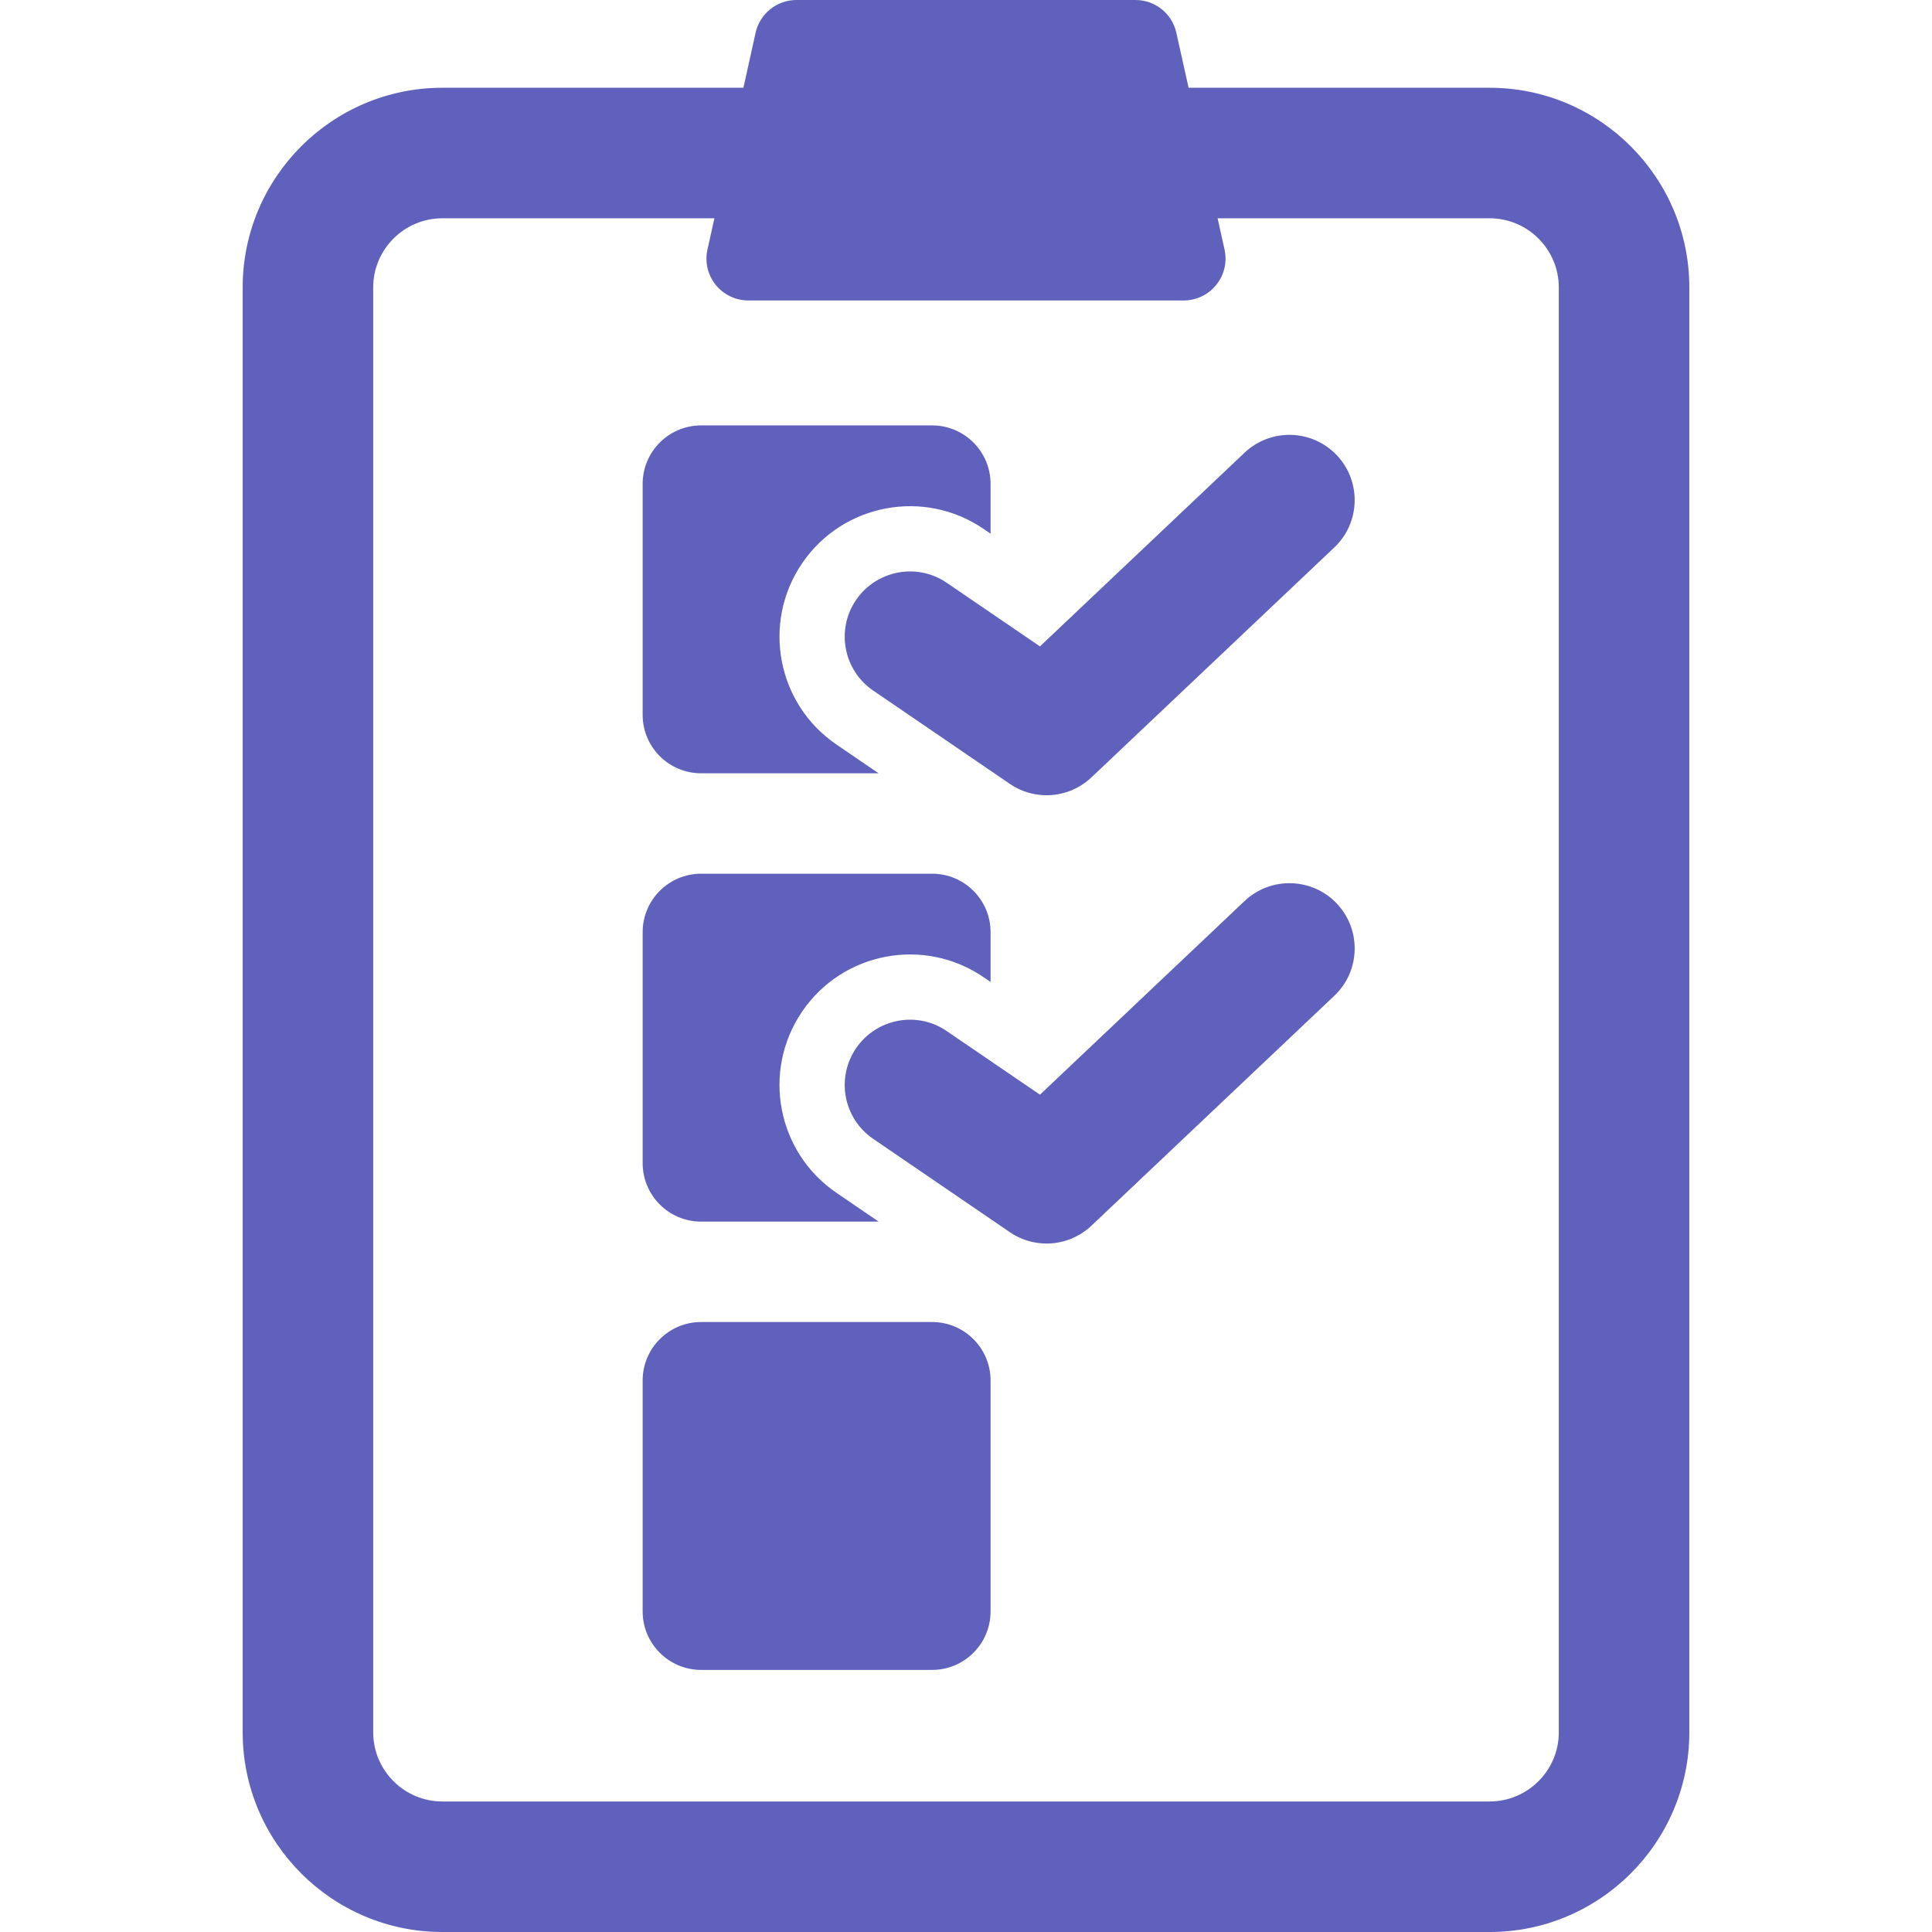
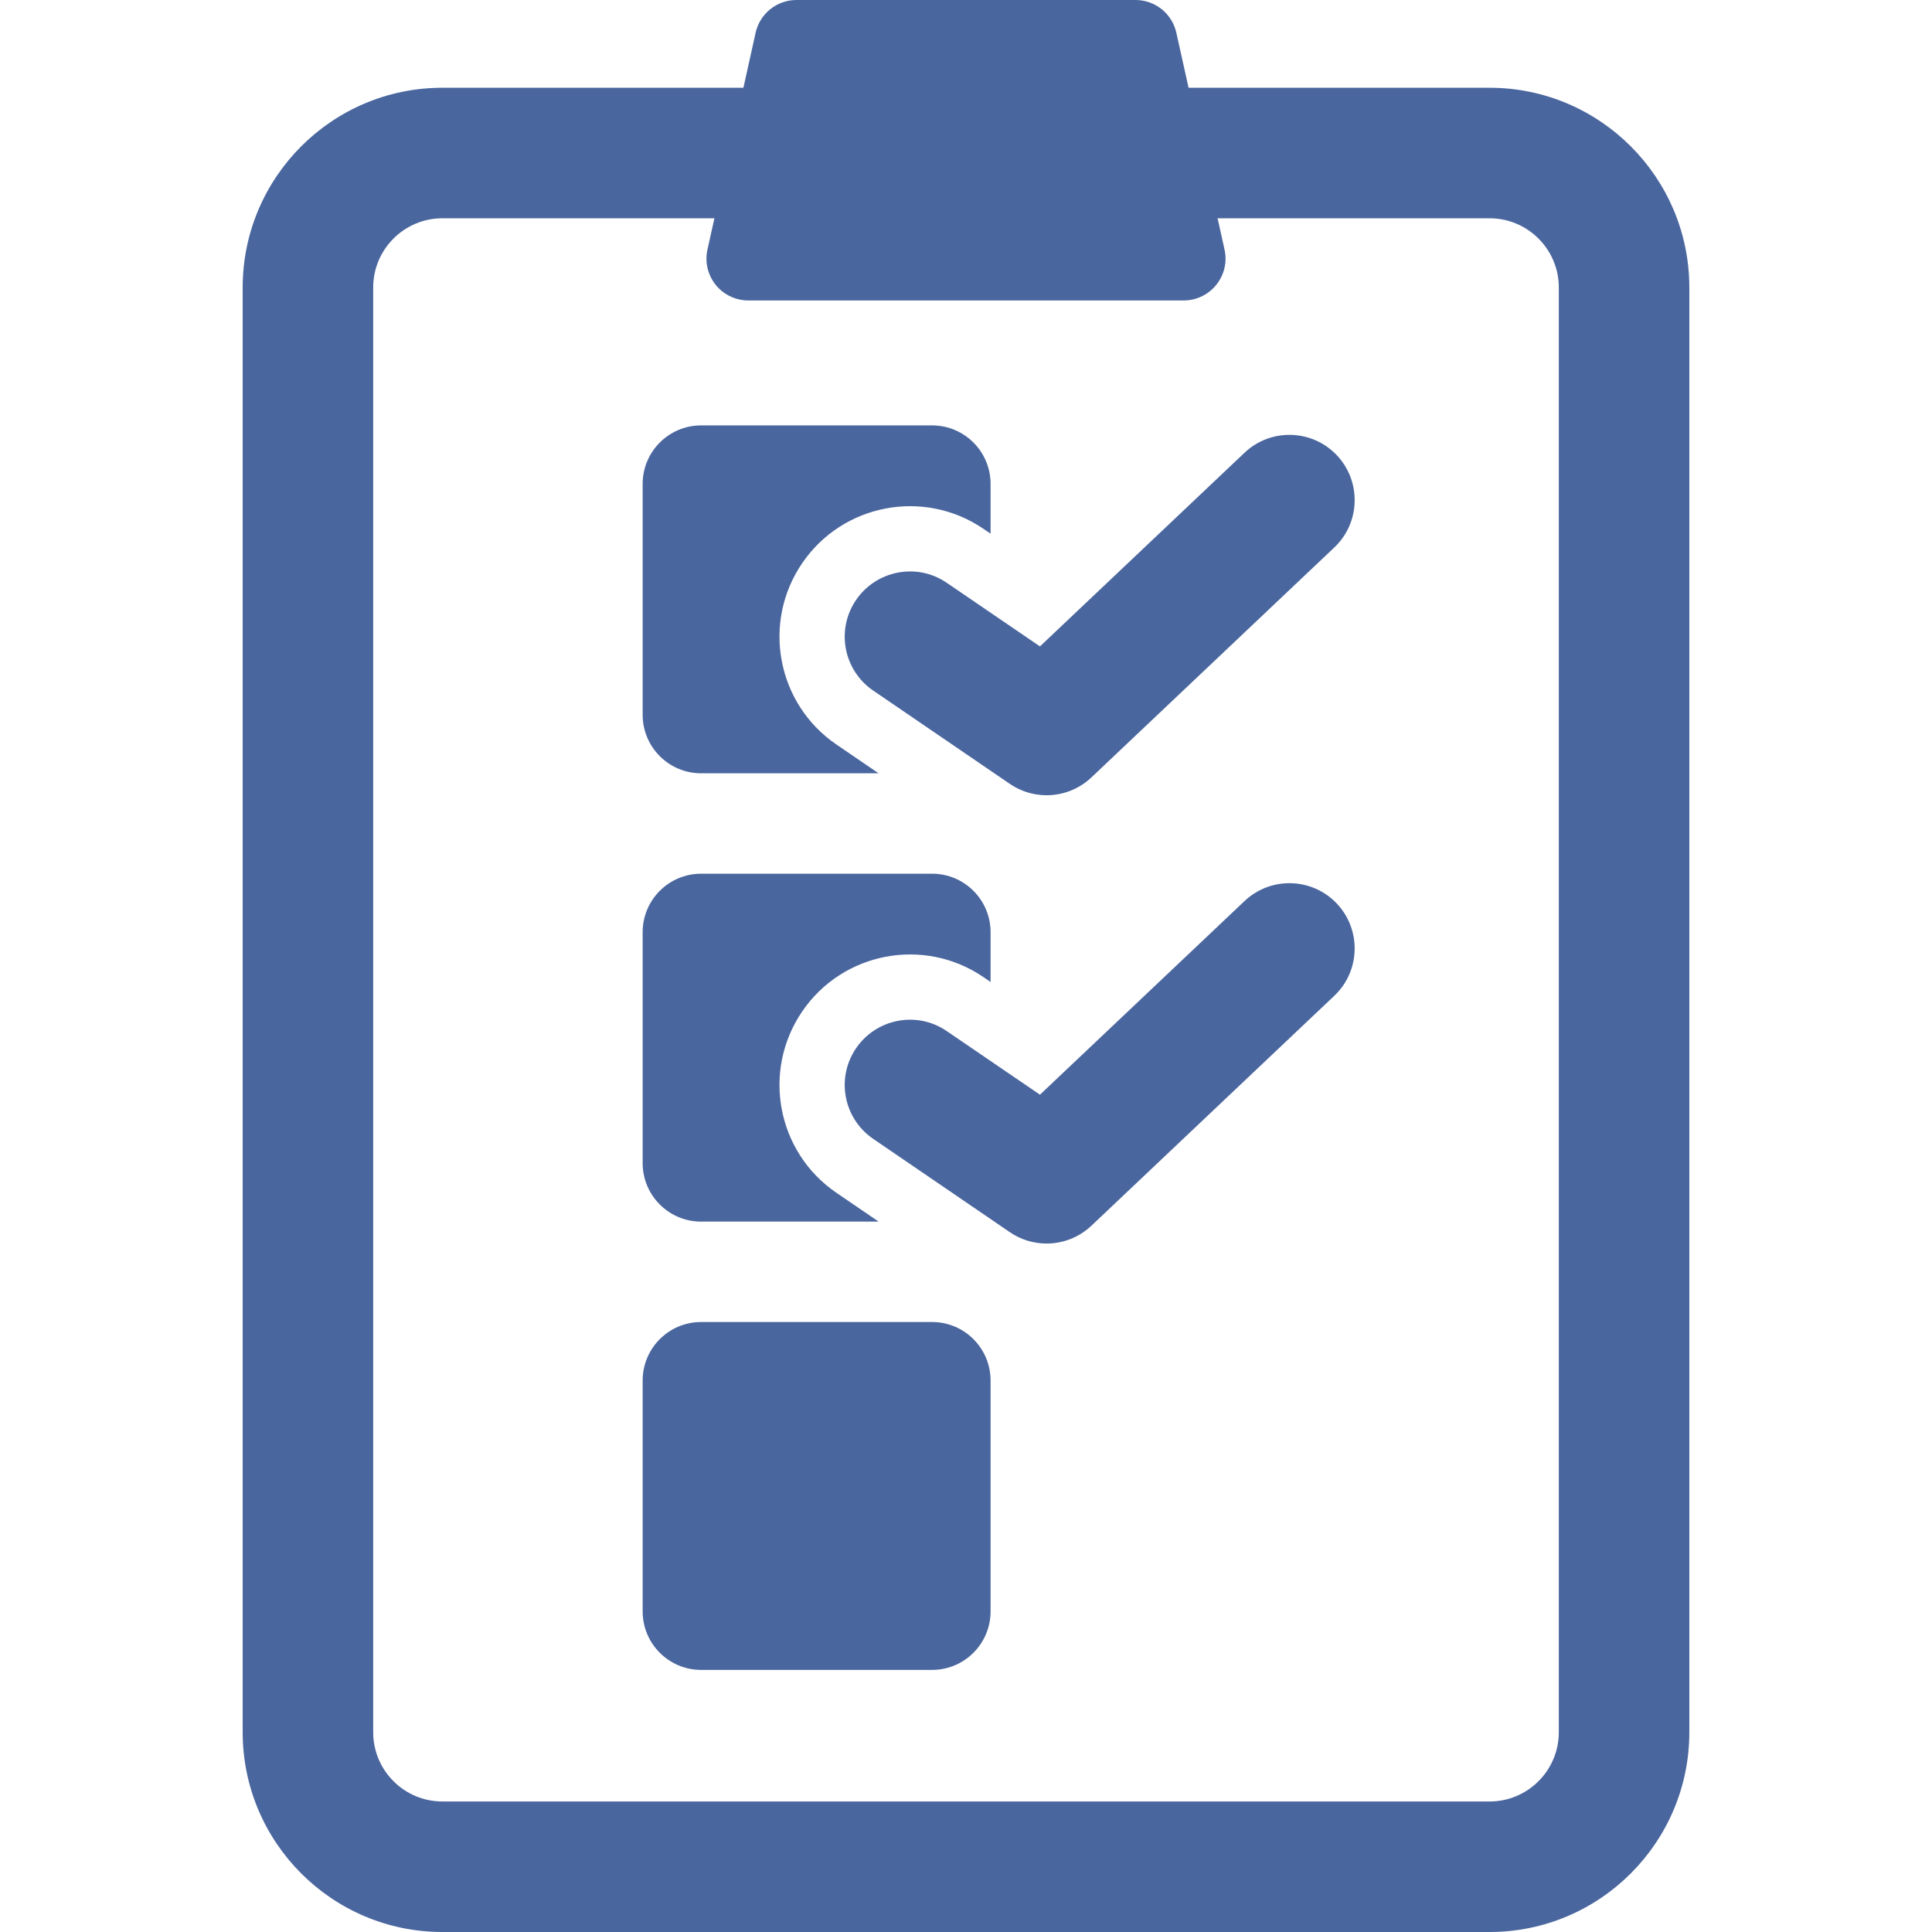
- <svg xmlns="http://www.w3.org/2000/svg" fill="#5f61bd" height="800px" width="800px" version="1.1" id="Capa_1" viewBox="0 0 470.767 470.767" xml:space="preserve">
+ <svg xmlns="http://www.w3.org/2000/svg" fill="rgb(74 102 158)" height="800px" width="800px" version="1.1" id="Capa_1" viewBox="0 0 470.767 470.767" xml:space="preserve">
  <g id="SVGRepo_bgCarrier" stroke-width="0" />
  <g id="SVGRepo_tracerCarrier" stroke-linecap="round" stroke-linejoin="round" />
  <g id="SVGRepo_iconCarrier">
    <g>
      <path d="M362.965,21.384H289.62L286.638,7.99C285.614,3.323,281.467,0,276.685,0h-82.618c-4.782,0-8.913,3.323-9.953,7.99 l-2.967,13.394h-73.36c-26.835,0-48.654,21.827-48.654,48.662v352.06c0,26.835,21.819,48.662,48.654,48.662h255.179 c26.835,0,48.67-21.827,48.67-48.662V70.046C411.635,43.211,389.8,21.384,362.965,21.384z M379.831,422.105 c0,9.295-7.563,16.858-16.866,16.858H107.786c-9.287,0-16.85-7.563-16.85-16.858V70.046c0-9.295,7.563-16.857,16.85-16.857h66.294 l-1.692,7.609c-0.684,3.02,0.062,6.188,1.988,8.596c1.94,2.415,4.876,3.82,7.965,3.82h106.082c3.091,0,6.026-1.405,7.951-3.82 c1.942-2.415,2.687-5.575,2.004-8.596l-1.692-7.609h66.279c9.303,0,16.866,7.563,16.866,16.857V422.105z" />
      <path d="M170.835,188.426h43.249l-10.279-7.019c-14.506-9.899-18.232-29.693-8.325-44.197c9.893-14.489,29.693-18.239,44.197-8.324 l1.694,1.157v-12.136c0-7.866-6.383-14.248-14.242-14.248h-56.294c-7.857,0-14.24,6.383-14.24,14.248v56.271 C156.595,182.045,162.978,188.426,170.835,188.426z" />
      <path d="M303.256,110.313l-49.85,47.194l-22.704-15.49c-7.221-4.962-17.13-3.083-22.099,4.162 c-4.954,7.251-3.09,17.144,4.178,22.098l33.28,22.727c2.718,1.864,5.839,2.772,8.961,2.772c3.96,0,7.888-1.474,10.933-4.356 l59.167-56.014c6.382-6.033,6.645-16.104,0.62-22.479C319.686,104.552,309.637,104.28,303.256,110.313z" />
      <path d="M170.835,297.669H214.1l-10.295-7.027c-14.506-9.901-18.232-29.693-8.325-44.197c9.893-14.498,29.693-18.248,44.197-8.325 l1.694,1.158v-12.136c0-7.865-6.383-14.248-14.242-14.248h-56.294c-7.857,0-14.24,6.383-14.24,14.248v56.279 C156.595,291.286,162.978,297.669,170.835,297.669z" />
      <path d="M303.256,219.555l-49.85,47.186l-22.704-15.49c-7.221-4.97-17.13-3.098-22.099,4.162 c-4.954,7.253-3.09,17.144,4.178,22.099l33.28,22.727c2.718,1.864,5.839,2.772,8.961,2.772c3.96,0,7.888-1.476,10.933-4.356 l59.167-56.007c6.382-6.033,6.645-16.096,0.62-22.479C319.686,213.793,309.637,213.529,303.256,219.555z" />
      <path d="M227.129,322.135h-56.294c-7.857,0-14.24,6.383-14.24,14.248v56.271c0,7.865,6.383,14.248,14.24,14.248h56.294 c7.859,0,14.242-6.383,14.242-14.248v-56.271C241.371,328.518,234.988,322.135,227.129,322.135z" />
    </g>
  </g>
</svg>
